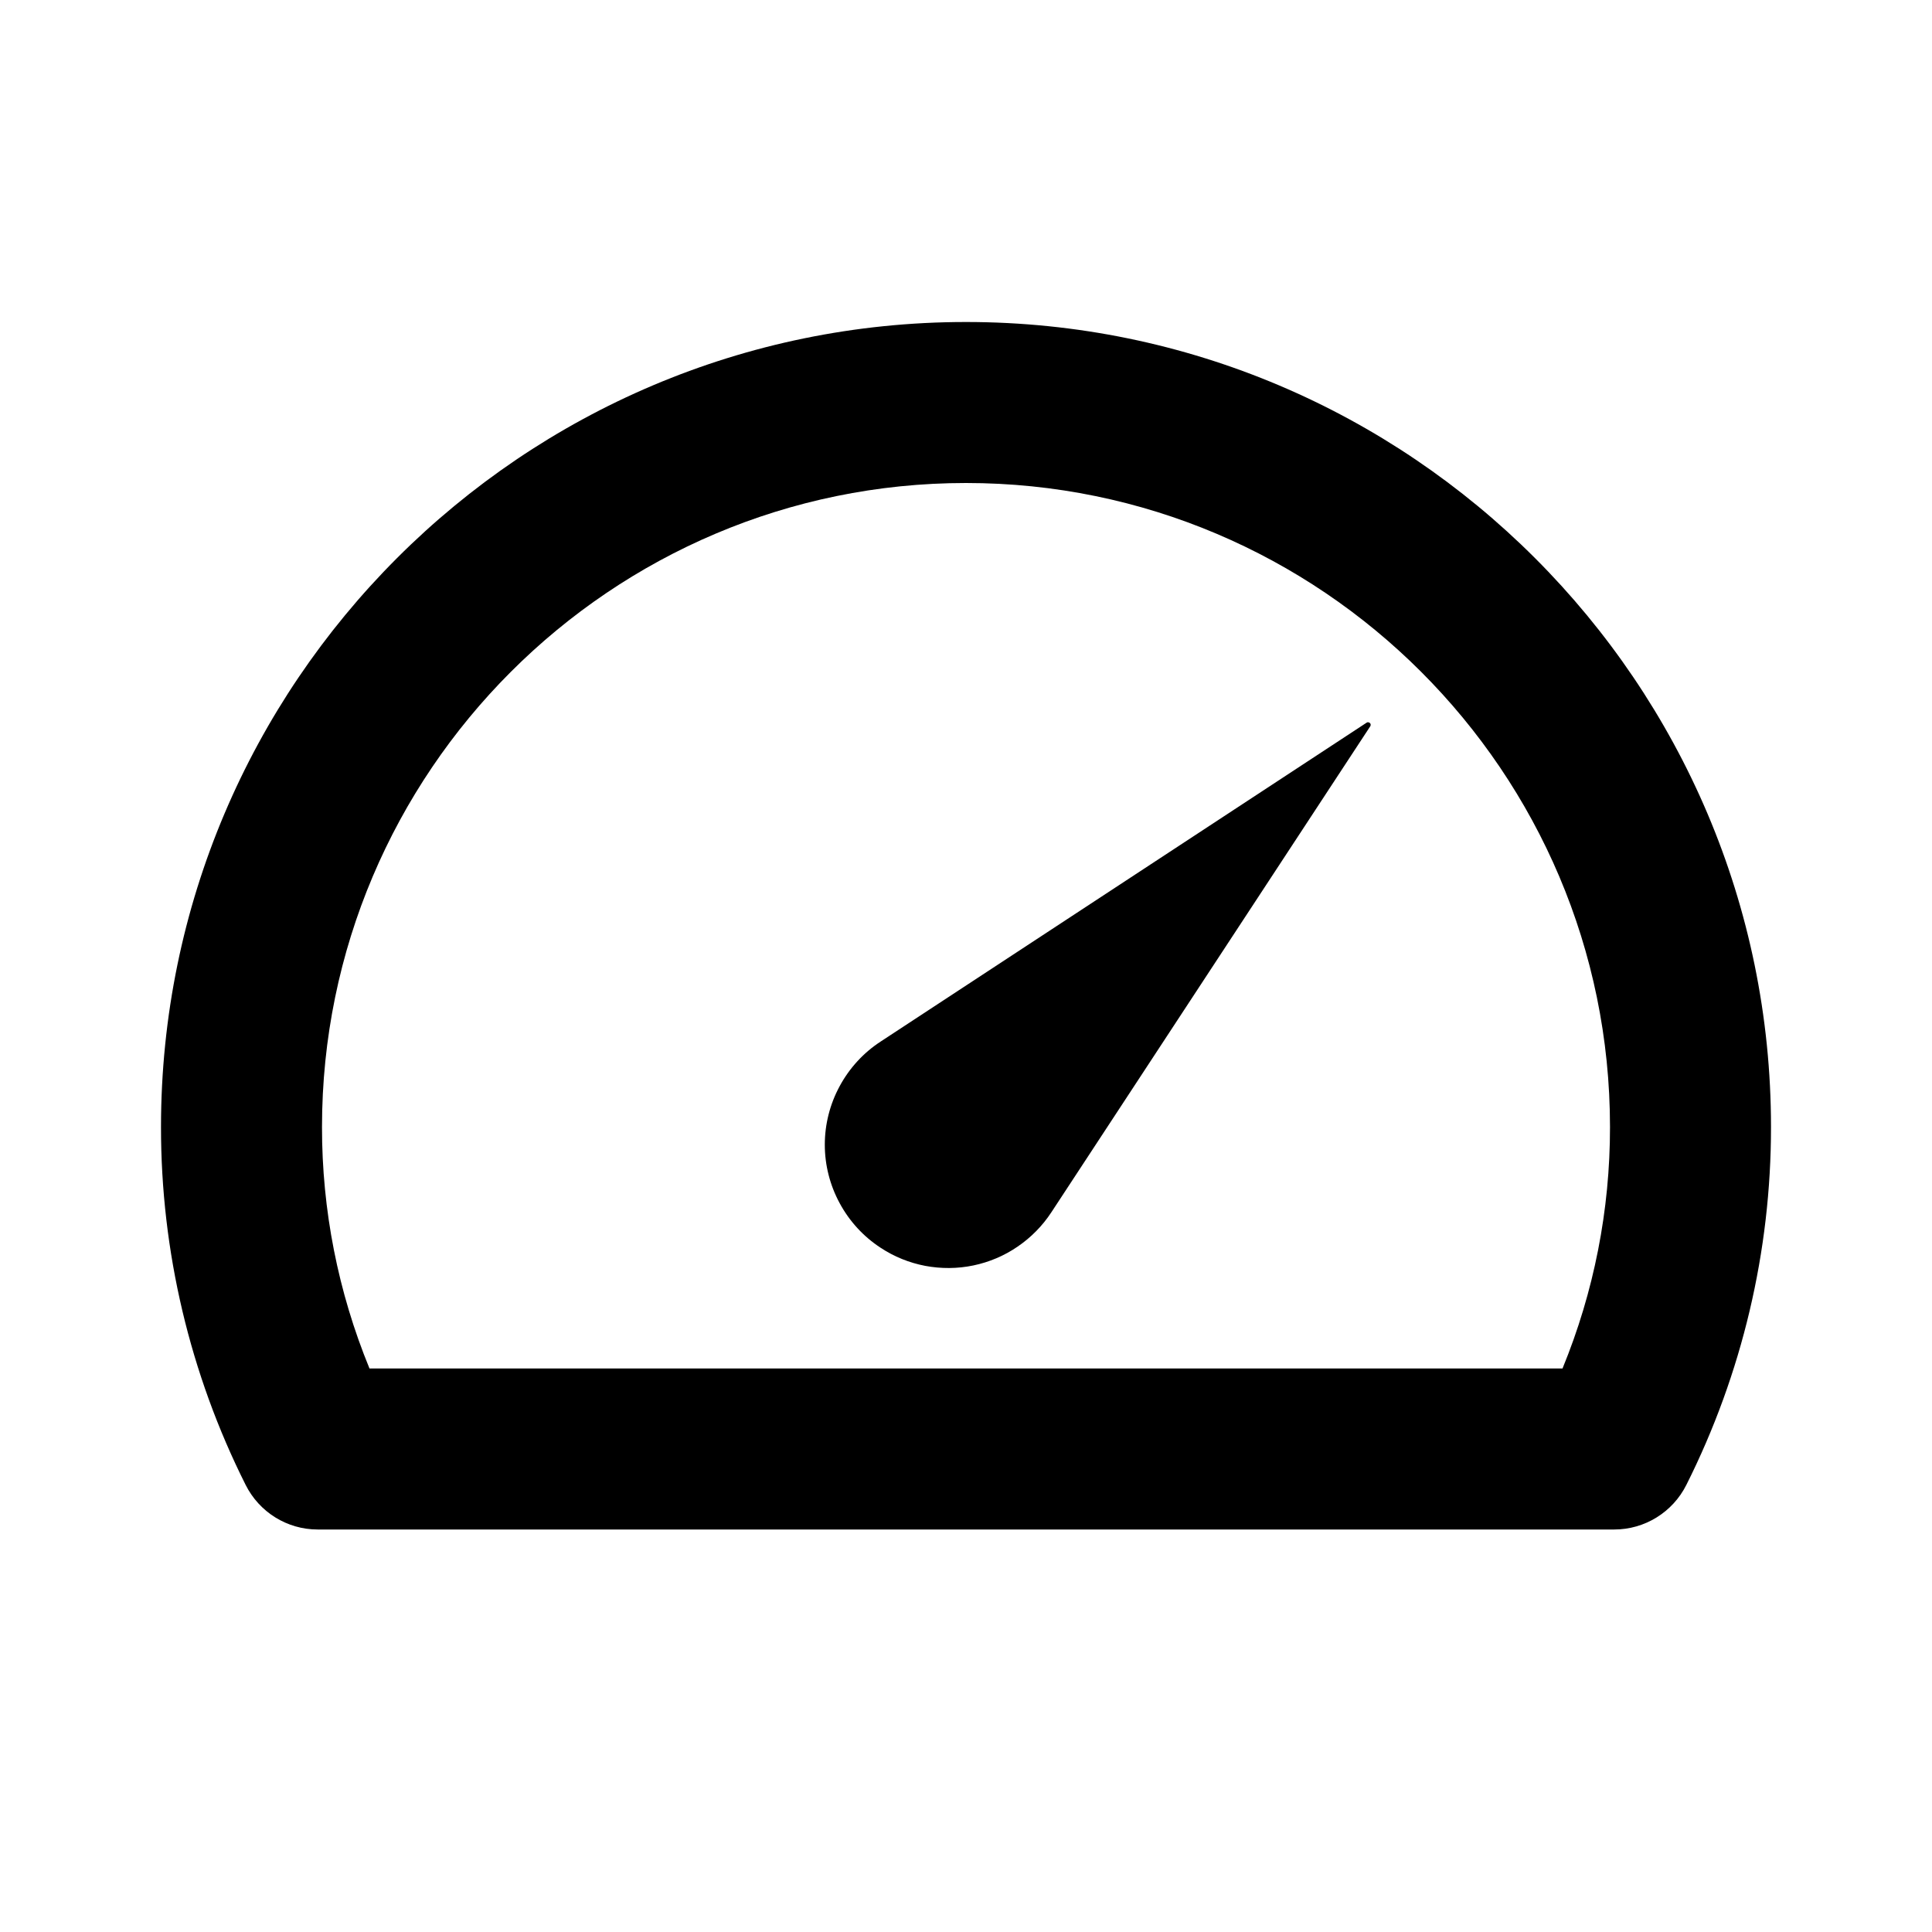
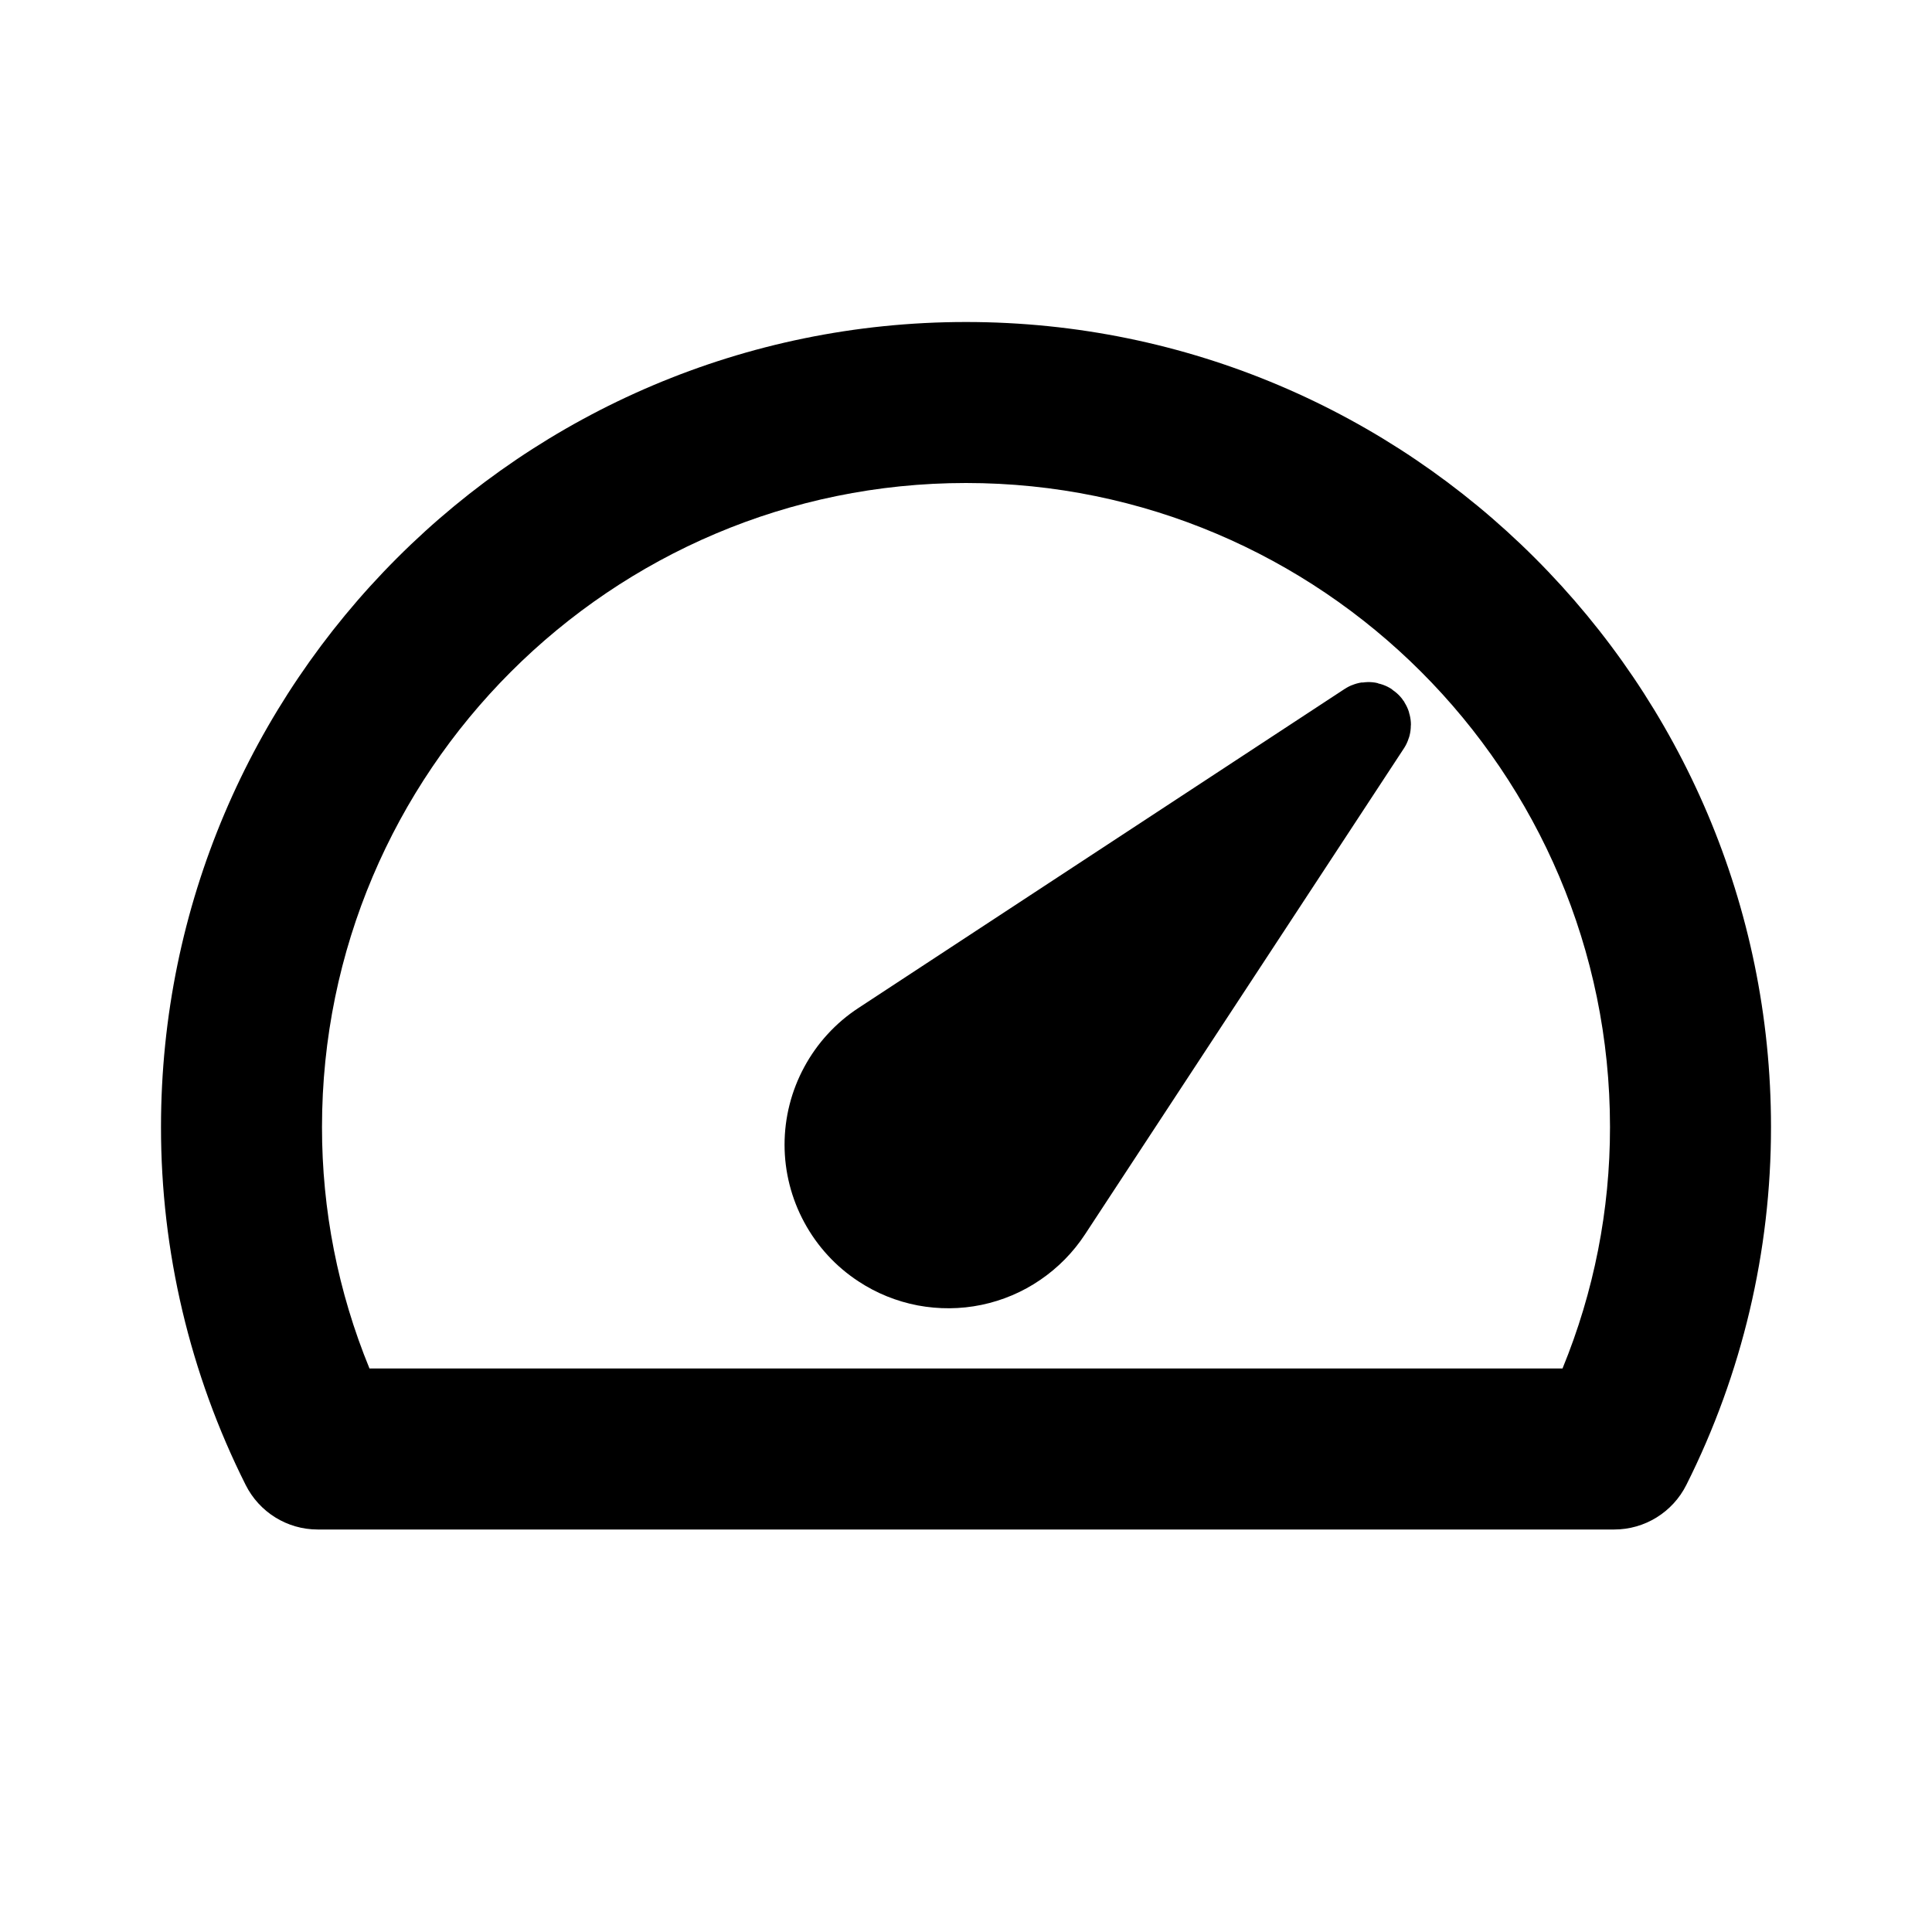
<svg xmlns="http://www.w3.org/2000/svg" width="24" height="24" viewBox="0 0 24 24" fill="currentColor">
  <path d="M12 4C6.486 4 2 8.486 2 14C1.999 15.543 2.359 17.066 3.051 18.445C3.221 18.785 3.567 19 3.946 19H20.053C20.432 19 20.779 18.785 20.949 18.445C21.641 17.066 22.001 15.543 22 14C22 8.486 17.514 4 12 4ZM19.41 17H4.59C4.199 16.048 3.999 15.029 4 14C4 9.589 7.589 6 12 6C16.411 6 20 9.589 20 14C20.001 15.029 19.801 16.048 19.41 17V17Z" fill="currentColor" />
-   <path d="M10.939 12.939C10.726 13.078 10.552 13.268 10.431 13.492C10.31 13.715 10.246 13.965 10.246 14.22C10.246 14.474 10.31 14.724 10.431 14.947C10.552 15.171 10.726 15.361 10.939 15.5C11.107 15.611 11.295 15.687 11.493 15.725C11.691 15.762 11.894 15.761 12.091 15.72C12.288 15.679 12.475 15.6 12.641 15.486C12.807 15.373 12.95 15.228 13.06 15.06L17.022 9.022C17.025 9.017 17.027 9.011 17.027 9.004C17.027 8.998 17.025 8.992 17.022 8.987C17.017 8.98 17.01 8.975 17.002 8.973C16.993 8.971 16.984 8.972 16.977 8.977L10.939 12.939Z" fill="currentColor" />
+   <path d="M10.939 12.939C10.726 13.078 10.552 13.268 10.431 13.492C10.31 13.715 10.246 13.965 10.246 14.22C10.246 14.474 10.31 14.724 10.431 14.947C10.552 15.171 10.726 15.361 10.939 15.5C11.107 15.611 11.295 15.687 11.493 15.725C11.691 15.762 11.894 15.761 12.091 15.72C12.288 15.679 12.475 15.6 12.641 15.486C12.807 15.373 12.95 15.228 13.06 15.06L17.022 9.022C17.025 9.017 17.027 9.011 17.027 9.004C17.027 8.998 17.025 8.992 17.022 8.987C17.017 8.98 17.01 8.975 17.002 8.973C16.993 8.971 16.984 8.972 16.977 8.977L10.939 12.939Z" fill="currentColor" stroke="currentColor" />
</svg>
